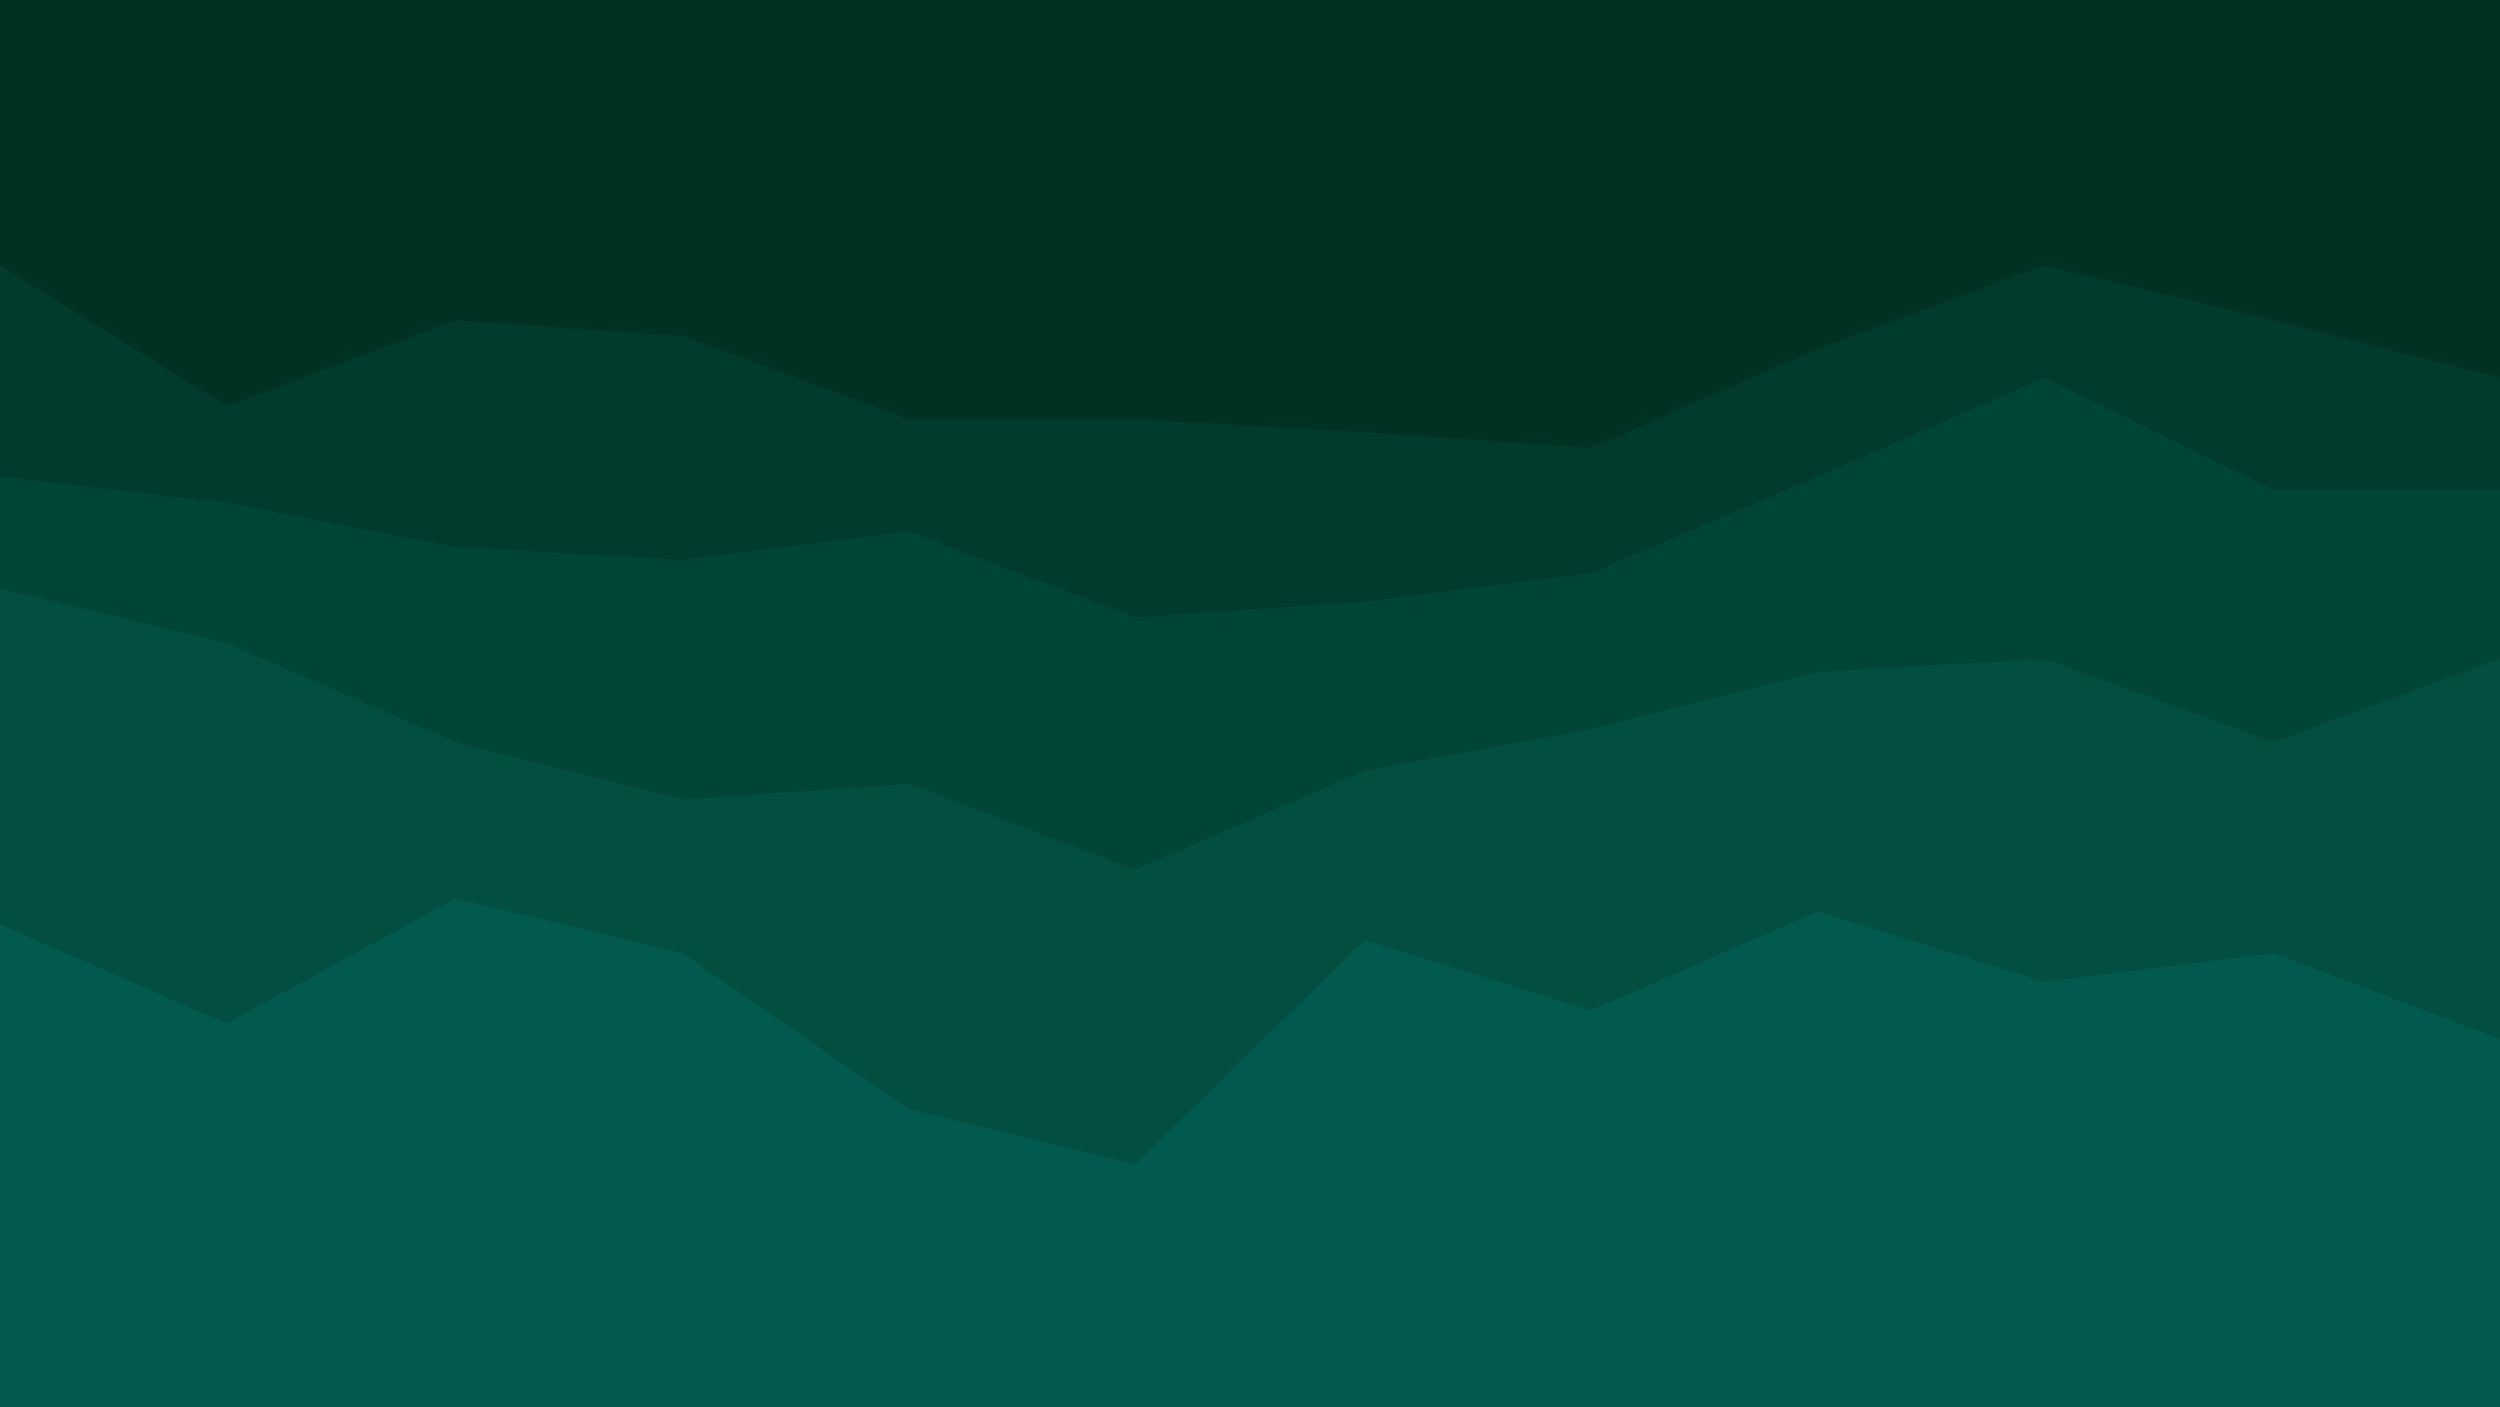
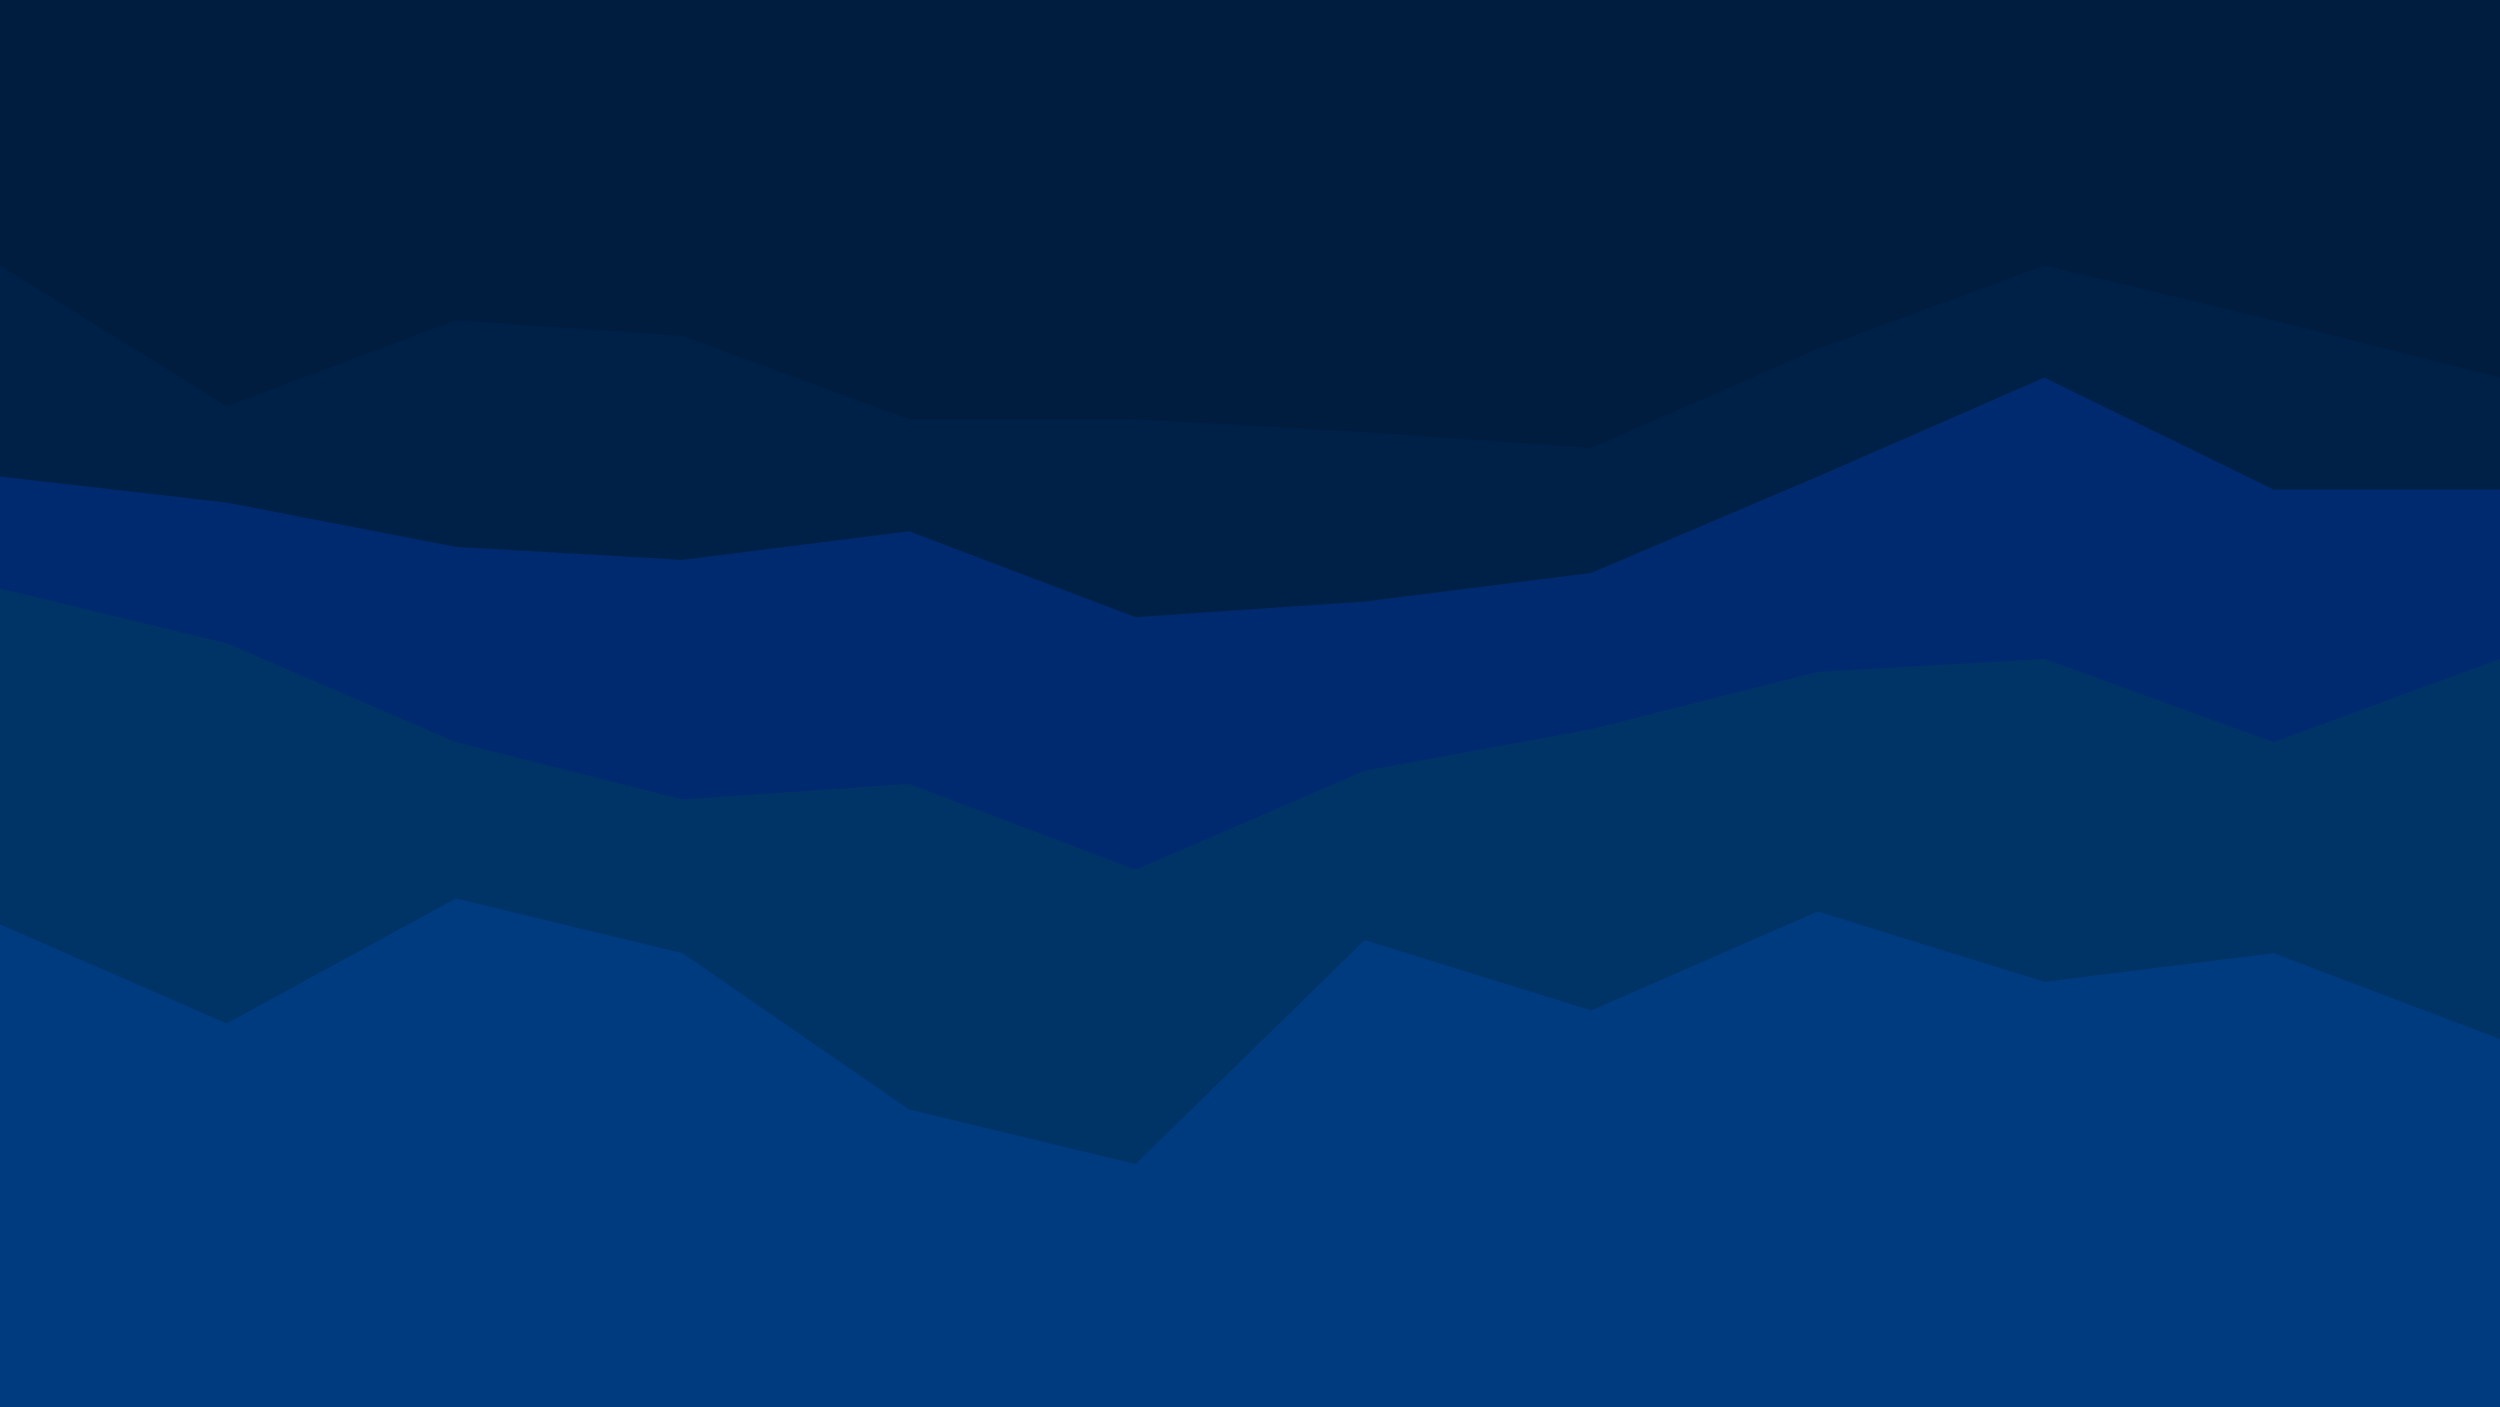
<svg xmlns="http://www.w3.org/2000/svg" id="visual" viewBox="0 0 960 540" width="960" height="540" version="1.1">
-   <path d="M0 104L87 158L175 125L262 131L349 163L436 163L524 168L611 174L698 136L785 104L873 125L960 147L960 0L873 0L785 0L698 0L611 0L524 0L436 0L349 0L262 0L175 0L87 0L0 0Z" fill="#003223" />
-   <path d="M0 185L87 195L175 212L262 217L349 206L436 239L524 233L611 222L698 185L785 147L873 190L960 190L960 145L873 123L785 102L698 134L611 172L524 166L436 161L349 161L262 129L175 123L87 156L0 102Z" fill="#013b2d" />
-   <path d="M0 228L87 249L175 287L262 309L349 303L436 336L524 298L611 282L698 260L785 255L873 287L960 255L960 188L873 188L785 145L698 183L611 220L524 231L436 237L349 204L262 215L175 210L87 193L0 183Z" fill="#014537" />
-   <path d="M0 357L87 395L175 347L262 368L349 428L436 449L524 363L611 390L698 352L785 379L873 368L960 401L960 253L873 285L785 253L698 258L611 280L524 296L436 334L349 301L262 307L175 285L87 247L0 226Z" fill="#024f42" />
-   <path d="M0 541L87 541L175 541L262 541L349 541L436 541L524 541L611 541L698 541L785 541L873 541L960 541L960 399L873 366L785 377L698 350L611 388L524 361L436 447L349 426L262 366L175 345L87 393L0 355Z" fill="#02594e" />
+   <path d="M0 104L87 158L175 125L262 131L349 163L436 163L524 168L611 174L698 136L785 104L873 125L960 147L960 0L873 0L785 0L698 0L611 0L524 0L436 0L349 0L262 0L175 0L87 0L0 0Z" fill="#001c3f" />
+   <path d="M0 185L87 195L175 212L262 217L349 206L436 239L524 233L611 222L698 185L785 147L873 190L960 190L960 145L873 123L785 102L698 134L611 172L524 166L436 161L349 161L262 129L175 123L87 156L0 102Z" fill="#002147" />
+   <path d="M0 228L87 249L175 287L262 309L349 303L436 336L524 298L611 282L698 260L785 255L873 287L960 255L960 188L873 188L785 145L698 183L611 220L524 231L436 237L349 204L262 215L175 210L87 193L0 183Z" fill="#002a6f" />
+   <path d="M0 357L87 395L175 347L262 368L349 428L436 449L524 363L611 390L698 352L785 379L873 368L960 401L960 253L873 285L785 253L698 258L611 280L524 296L436 334L349 301L262 307L175 285L87 247L0 226Z" fill="#003366" />
+   <path d="M0 541L87 541L175 541L262 541L349 541L436 541L524 541L611 541L698 541L785 541L873 541L960 541L960 399L873 366L785 377L698 350L611 388L524 361L436 447L349 426L262 366L175 345L87 393L0 355Z" fill="#003b7f" />
</svg>
